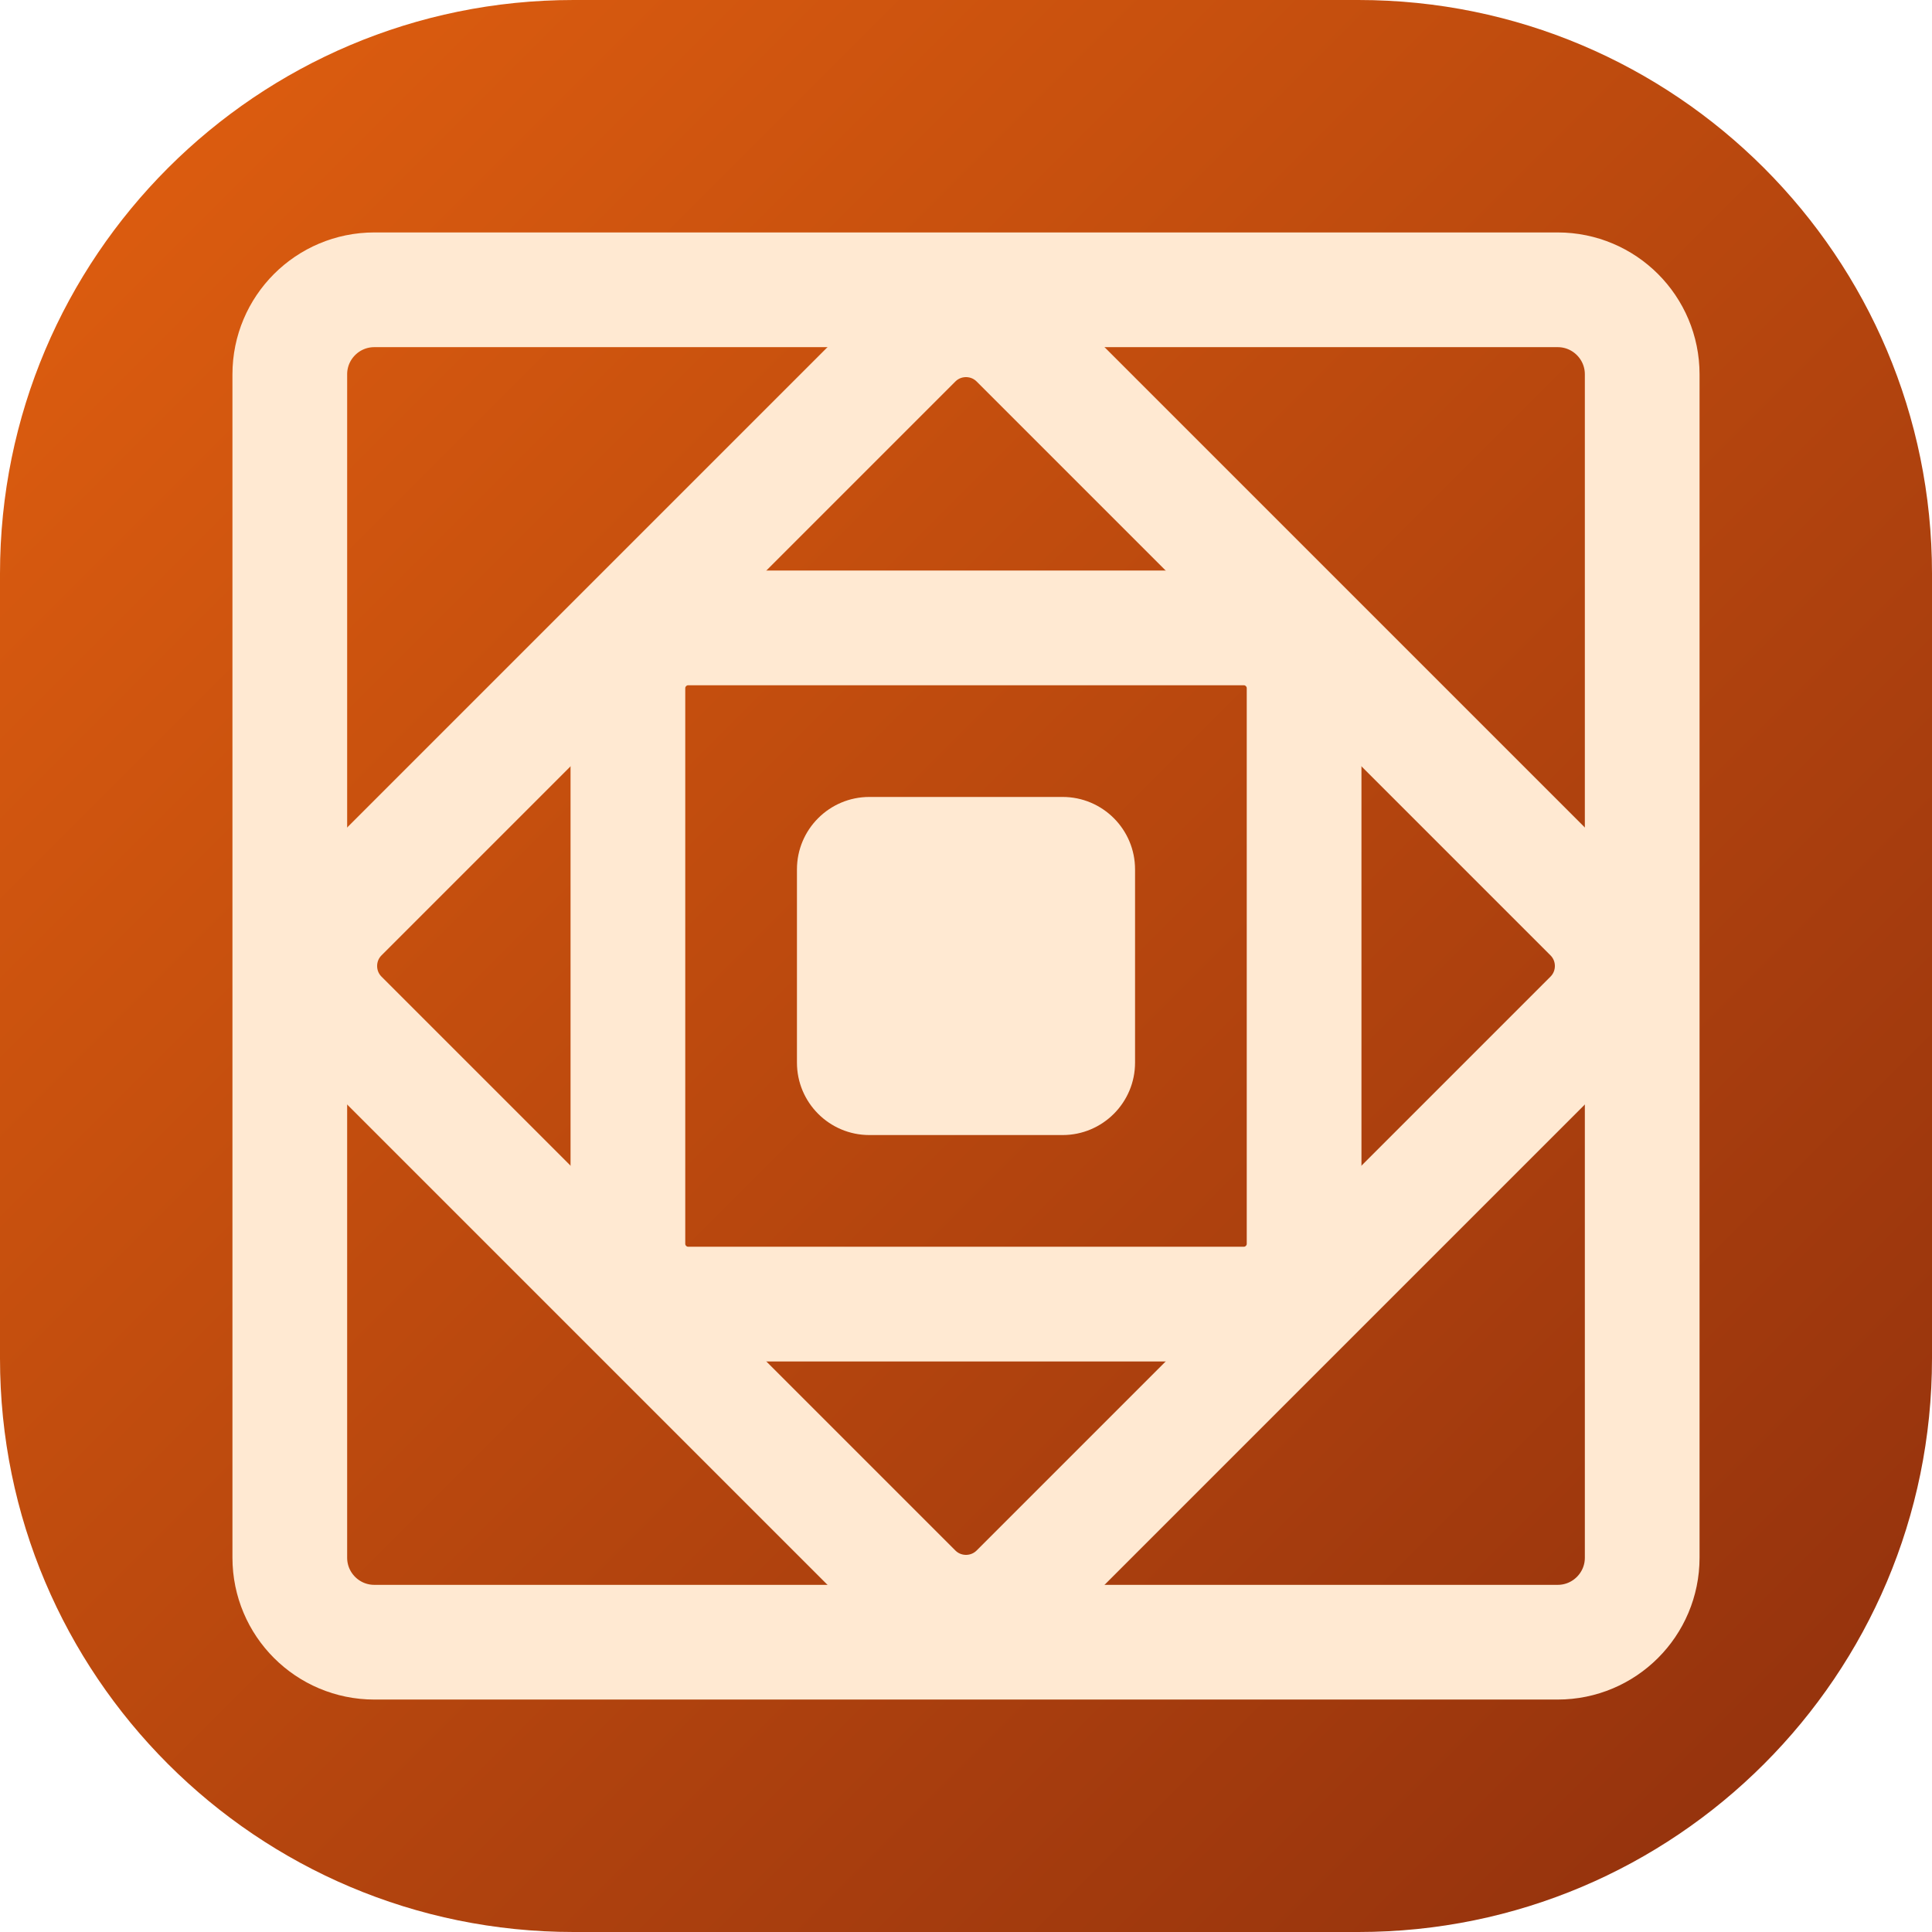
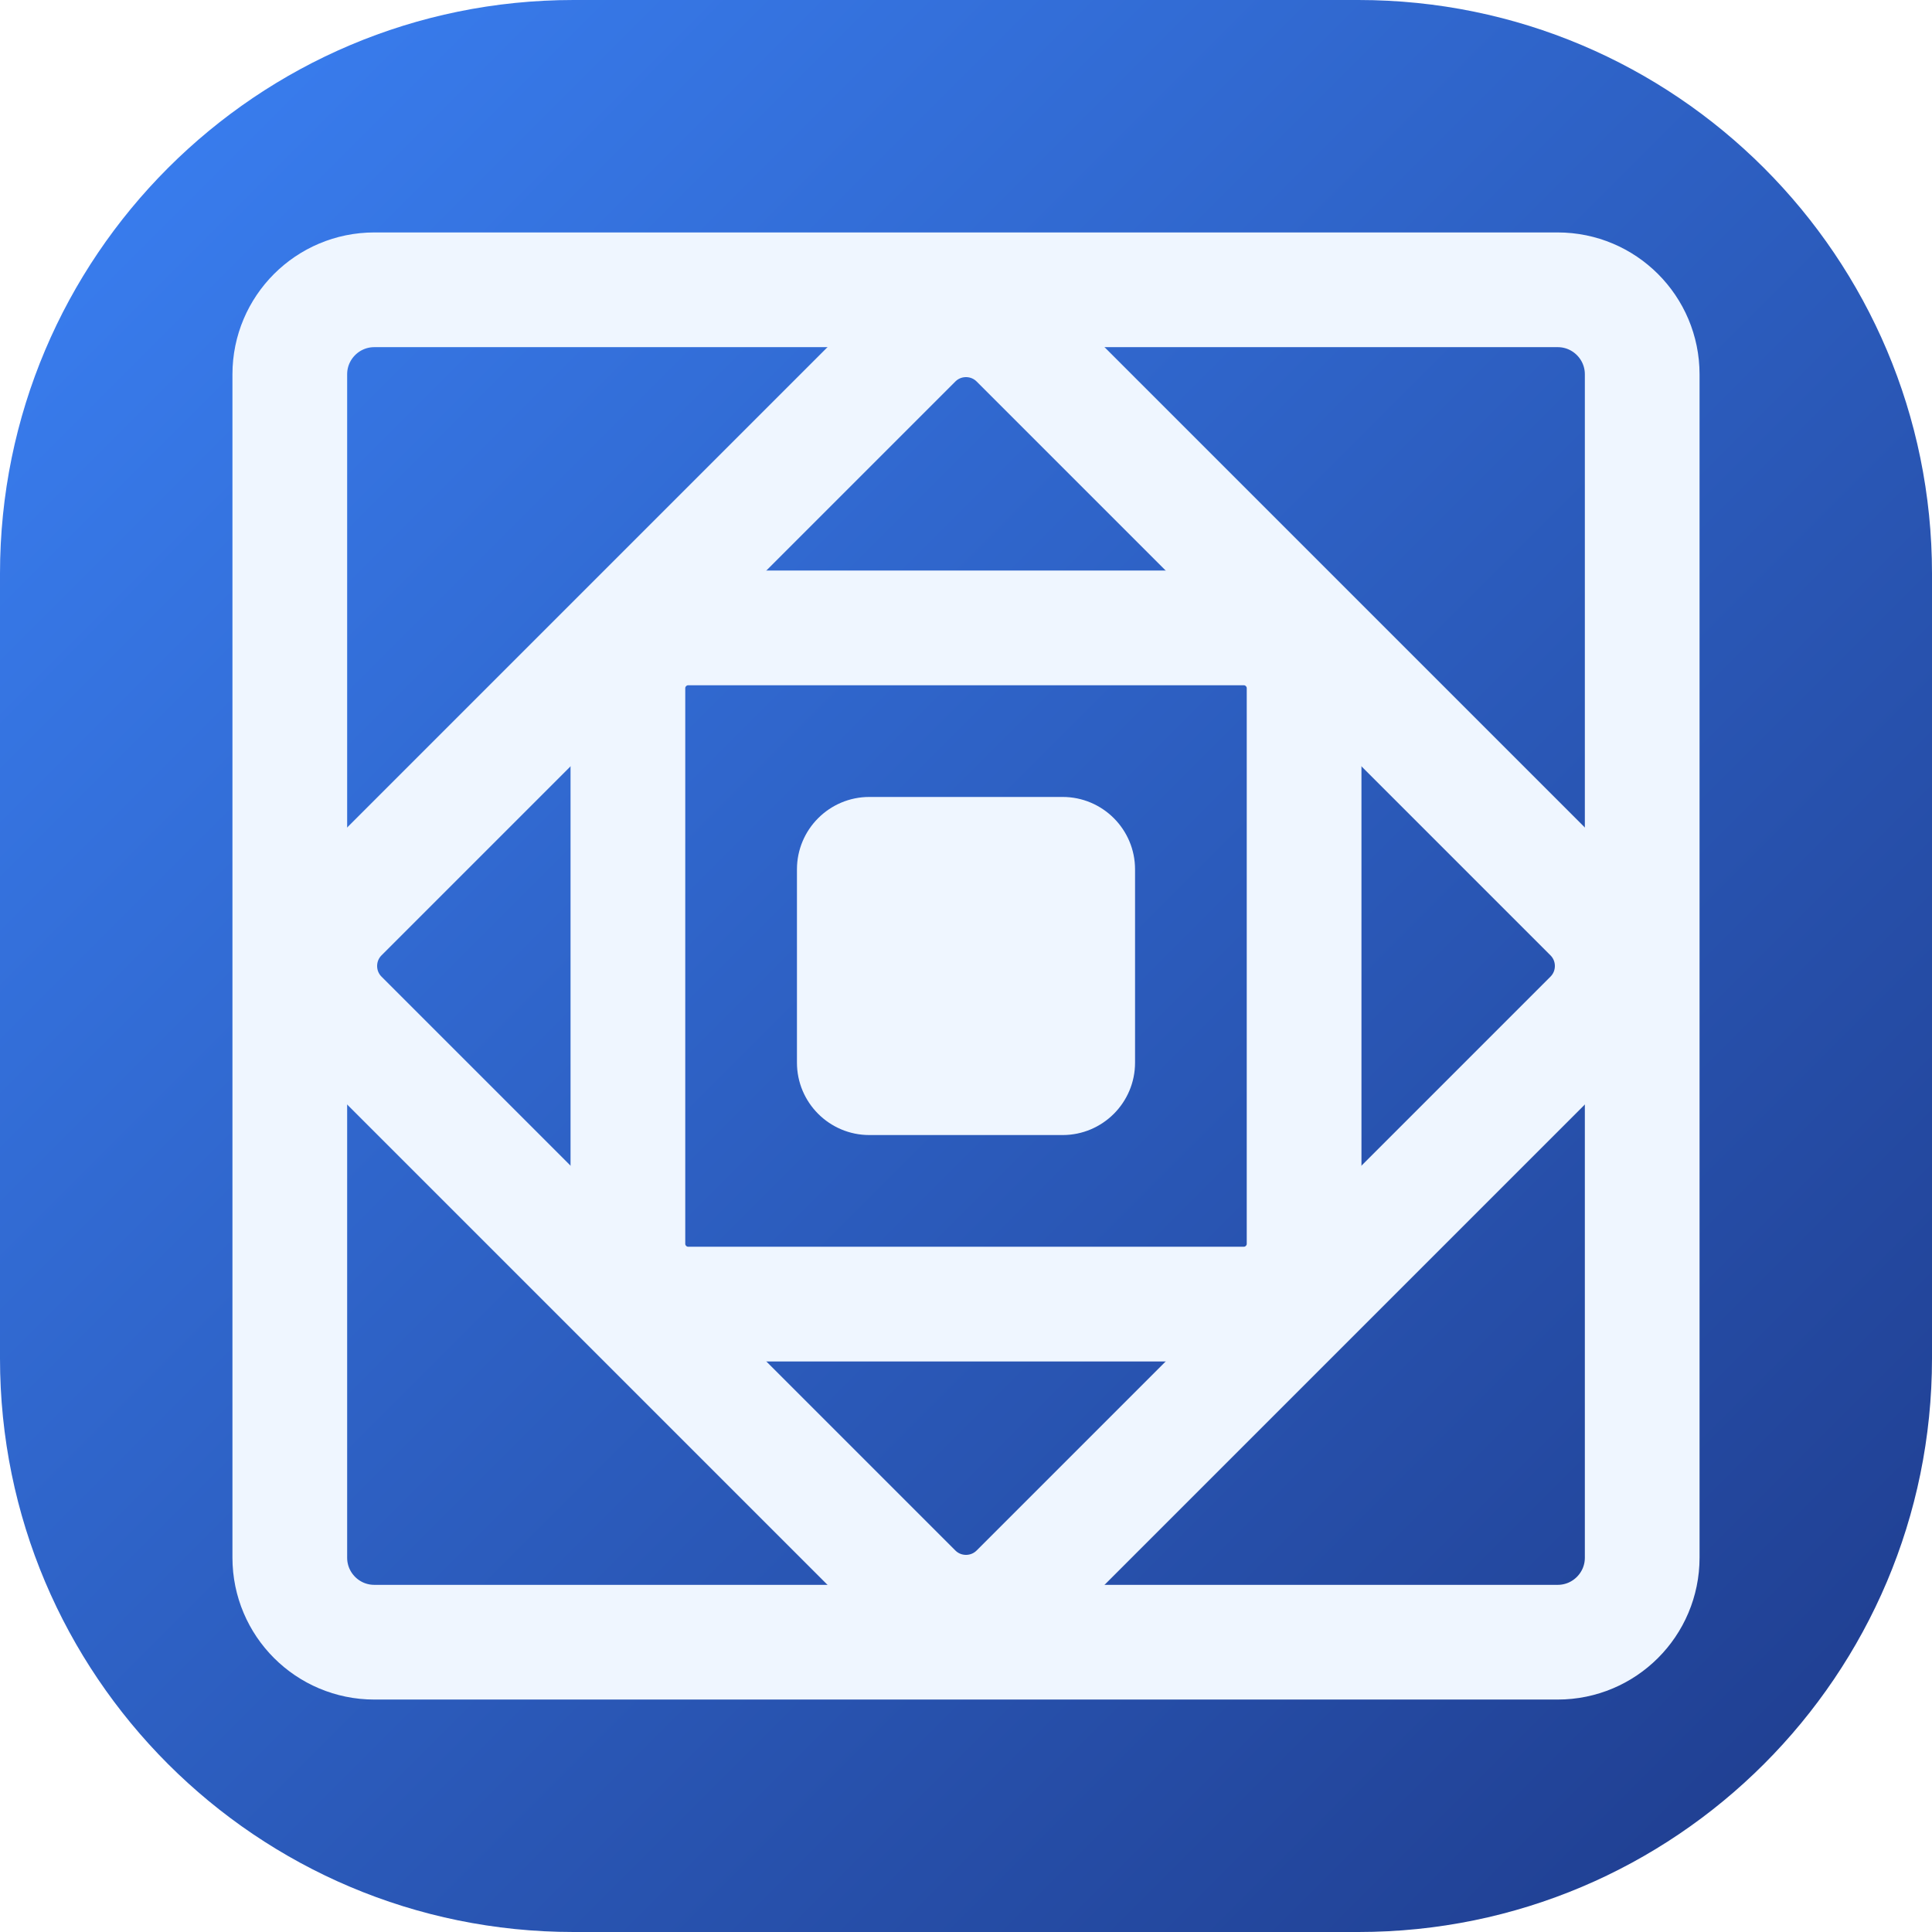
<svg xmlns="http://www.w3.org/2000/svg" viewBox="0 0 32 32">
  <defs>
    <linearGradient id="bg" x1="0" y1="0" x2="1" y2="1">
-       <stop offset="0" stop-color="#e2600f" />
-       <stop offset="1" stop-color="#8f2f0d" />
+       <stop offset="0" stop-color="#3b82f6" />
+       <stop offset="1" stop-color="#1e3a8a" />
    </linearGradient>
  </defs>
  <rect width="32" height="32" rx="9.5" fill="url(#bg)" />
-   <g fill="none" stroke="#ffe9d2" stroke-linejoin="round">
+   <g fill="none" stroke="#eff6ff" stroke-linejoin="round">
    <rect x="4.80" y="4.80" width="22.40" height="22.40" rx="1.4" stroke-width="1.9" />
    <rect x="8.08" y="8.08" width="15.84" height="15.84" rx="1.2" stroke-width="1.9" transform="rotate(45 16 16)" />
    <rect x="10.40" y="10.40" width="11.20" height="11.20" rx="1" stroke-width="1.9" />
  </g>
-   <rect x="13.2" y="13.2" width="5.6" height="5.6" rx="1.2" fill="#ffe9d2" />
+   <rect x="13.2" y="13.2" width="5.6" height="5.6" rx="1.2" fill="#eff6ff" />
</svg>
